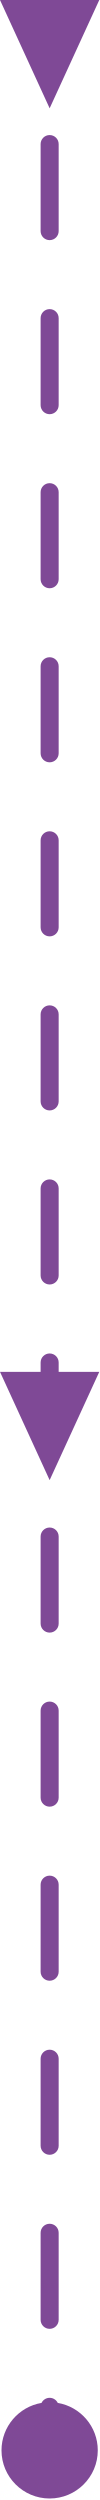
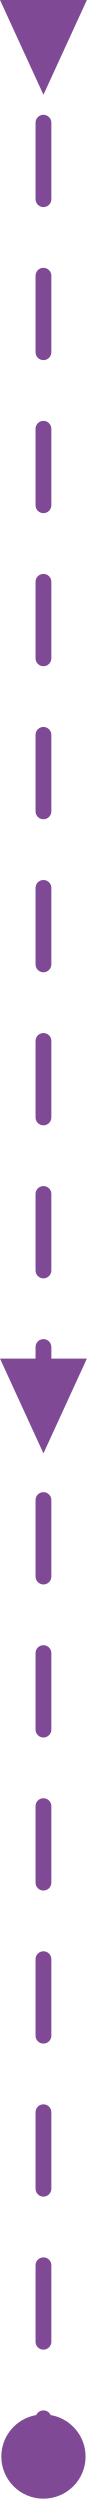
- <svg xmlns="http://www.w3.org/2000/svg" width="22" height="554" viewBox="0 0 22 554" fill="none">
-   <path fill-rule="evenodd" clip-rule="evenodd" d="M0.333 543C0.333 537.722 4.166 533.34 9.2 532.485C9.524 531.817 10.208 531.357 11 531.357C11.792 531.357 12.476 531.817 12.8 532.485C17.834 533.34 21.667 537.722 21.667 543C21.667 548.891 16.891 553.667 11 553.667C5.109 553.667 0.333 548.891 0.333 543ZM11 1C12.105 1 13 1.895 13 3L13 12.643C13 13.747 12.105 14.643 11 14.643C9.895 14.643 9 13.747 9 12.643L9 3C9 1.895 9.895 1 11 1ZM11 29.929C12.105 29.929 13 30.824 13 31.929L13 51.214C13 52.319 12.105 53.214 11 53.214C9.895 53.214 9 52.319 9 51.214L9 31.929C9 30.824 9.895 29.929 11 29.929ZM11 68.5C12.105 68.5 13 69.395 13 70.5L13 89.786C13 90.89 12.105 91.786 11 91.786C9.895 91.786 9 90.89 9 89.786L9 70.5C9 69.395 9.895 68.5 11 68.5ZM11 107.071C12.105 107.071 13 107.967 13 109.071L13 128.357C13 129.462 12.105 130.357 11 130.357C9.895 130.357 9 129.462 9 128.357L9 109.071C9 107.967 9.895 107.071 11 107.071ZM11 145.643C12.105 145.643 13 146.538 13 147.643L13 166.929C13 168.033 12.105 168.929 11 168.929C9.895 168.929 9 168.033 9 166.929L9 147.643C9 146.538 9.895 145.643 11 145.643ZM11 184.214C12.105 184.214 13 185.11 13 186.214L13 205.5C13 206.605 12.105 207.5 11 207.5C9.895 207.5 9 206.605 9 205.5L9 186.214C9 185.11 9.895 184.214 11 184.214ZM11 222.786C12.105 222.786 13 223.681 13 224.786L13 244.071C13 245.176 12.105 246.071 11 246.071C9.895 246.071 9 245.176 9 244.071L9 224.786C9 223.681 9.895 222.786 11 222.786ZM11 261.357C12.105 261.357 13 262.253 13 263.357L13 282.643C13 283.747 12.105 284.643 11 284.643C9.895 284.643 9 283.747 9 282.643L9 263.357C9 262.253 9.895 261.357 11 261.357ZM11 299.929C12.105 299.929 13 300.824 13 301.929L13 321.214C13 322.319 12.105 323.214 11 323.214C9.895 323.214 9 322.319 9 321.214L9 301.929C9 300.824 9.895 299.929 11 299.929ZM11 338.5C12.105 338.5 13 339.395 13 340.5V359.786C13 360.89 12.105 361.786 11 361.786C9.895 361.786 9 360.89 9 359.786V340.5C9 339.395 9.895 338.5 11 338.5ZM11 377.071C12.105 377.071 13 377.967 13 379.071L13 398.357C13 399.462 12.105 400.357 11 400.357C9.895 400.357 9 399.462 9 398.357L9 379.071C9 377.967 9.895 377.071 11 377.071ZM11 415.643C12.105 415.643 13 416.538 13 417.643L13 436.929C13 438.033 12.105 438.929 11 438.929C9.895 438.929 9 438.033 9 436.929L9 417.643C9 416.538 9.895 415.643 11 415.643ZM11 454.214C12.105 454.214 13 455.11 13 456.214L13 475.5C13 476.604 12.105 477.5 11 477.5C9.895 477.5 9 476.604 9 475.5L9 456.214C9 455.11 9.895 454.214 11 454.214ZM11 492.786C12.105 492.786 13 493.681 13 494.786L13 514.071C13 515.176 12.105 516.071 11 516.071C9.895 516.071 9 515.176 9 514.071L9 494.786C9 493.681 9.895 492.786 11 492.786Z" fill="#7F4996" />
-   <path d="M11 328L22 304H0L11 328Z" fill="#7F4996" />
-   <path d="M11 24L22 0H0L11 24Z" fill="#7F4996" />
+ <svg xmlns="http://www.w3.org/2000/svg" width="22" height="633" viewBox="0 0 22 633" fill="none">
+   <path d="M11 24L22 4.66255e-07H0L11 24Z" fill="#7F4996" />
+   <path d="M11 368L22 344H0L11 368Z" fill="#7F4996" />
+   <path fill-rule="evenodd" clip-rule="evenodd" d="M21.667 622C21.667 627.891 16.891 632.667 11 632.667C5.109 632.667 0.333 627.891 0.333 622C0.333 616.73 4.154 612.353 9.177 611.489C9.491 610.795 10.189 610.312 11 610.312C11.811 610.312 12.509 610.795 12.823 611.489C17.846 612.353 21.667 616.73 21.667 622ZM11 594.938C9.895 594.938 9 594.042 9 592.938L9 573.562C9 572.458 9.895 571.562 11 571.562C12.105 571.562 13 572.458 13 573.562L13 592.938C13 594.042 12.105 594.938 11 594.938ZM11 556.188C9.895 556.188 9 555.292 9 554.188L9 534.812C9 533.708 9.895 532.812 11 532.812C12.105 532.812 13 533.708 13 534.812L13 554.188C13 555.292 12.105 556.188 11 556.188ZM11 517.438C9.895 517.438 9 516.542 9 515.438L9 496.063C9 494.958 9.895 494.062 11 494.062C12.105 494.062 13 494.958 13 496.062L13 515.438C13 516.542 12.105 517.438 11 517.438ZM11 478.688C9.895 478.688 9 477.792 9 476.688L9 457.313C9 456.208 9.895 455.312 11 455.312C12.105 455.312 13 456.208 13 457.312L13 476.688C13 477.792 12.105 478.688 11 478.688ZM11 439.938C9.895 439.938 9 439.042 9 437.938L9 418.563C9 417.458 9.895 416.562 11 416.562C12.105 416.562 13 417.458 13 418.562L13 437.938C13 439.042 12.105 439.938 11 439.938ZM11 401.188C9.895 401.188 9 400.292 9 399.188L9 379.813C9 378.708 9.895 377.812 11 377.812C12.105 377.812 13 378.708 13 379.812L13 399.188C13 400.292 12.105 401.188 11 401.188ZM11 362.438C9.895 362.438 9 361.542 9 360.438L9 341.063C9 339.958 9.895 339.063 11 339.063C12.105 339.063 13 339.958 13 341.063L13 360.438C13 361.542 12.105 362.438 11 362.438ZM11 323.688C9.895 323.688 9 322.792 9 321.688L9 302.313C9 301.208 9.895 300.313 11 300.313C12.105 300.313 13 301.208 13 302.313L13 321.688C13 322.792 12.105 323.688 11 323.688ZM11 284.938C9.895 284.938 9 284.042 9 282.938V263.563C9 262.458 9.895 261.563 11 261.563C12.105 261.563 13 262.458 13 263.563V282.938C13 284.042 12.105 284.938 11 284.938ZM11 246.188C9.895 246.188 9 245.292 9 244.188L9 224.813C9 223.708 9.895 222.813 11 222.813C12.105 222.813 13 223.708 13 224.813L13 244.188C13 245.292 12.105 246.188 11 246.188ZM11 207.438C9.895 207.438 9 206.542 9 205.438L9 186.063C9 184.958 9.895 184.063 11 184.063C12.105 184.063 13 184.958 13 186.063L13 205.438C13 206.542 12.105 207.438 11 207.438ZM11 168.688C9.895 168.688 9 167.792 9 166.688L9 147.313C9 146.208 9.895 145.313 11 145.313C12.104 145.313 13 146.208 13 147.313L13 166.688C13 167.792 12.104 168.688 11 168.688ZM11 129.938C9.895 129.938 9 129.042 9 127.938L9 108.562C9 107.458 9.895 106.562 11 106.562C12.104 106.562 13 107.458 13 108.562L13 127.938C13 129.042 12.104 129.938 11 129.938ZM11 91.188C9.895 91.188 9 90.292 9 89.188L9 69.812C9 68.708 9.895 67.812 11 67.812C12.104 67.812 13 68.708 13 69.812L13 89.188C13 90.292 12.104 91.188 11 91.188ZM11 52.438C9.895 52.438 9 51.542 9 50.438L9 31.062C9 29.958 9.895 29.062 11 29.062C12.104 29.062 13 29.958 13 31.062L13 50.438C13 51.542 12.104 52.438 11 52.438ZM11 13.688C9.895 13.688 9 12.792 9 11.688V2C9 0.895 9.895 4.82823e-08 11 0C12.104 -4.82823e-08 13 0.895 13 2V11.688C13 12.792 12.104 13.688 11 13.688Z" fill="#7F4996" />
</svg>
